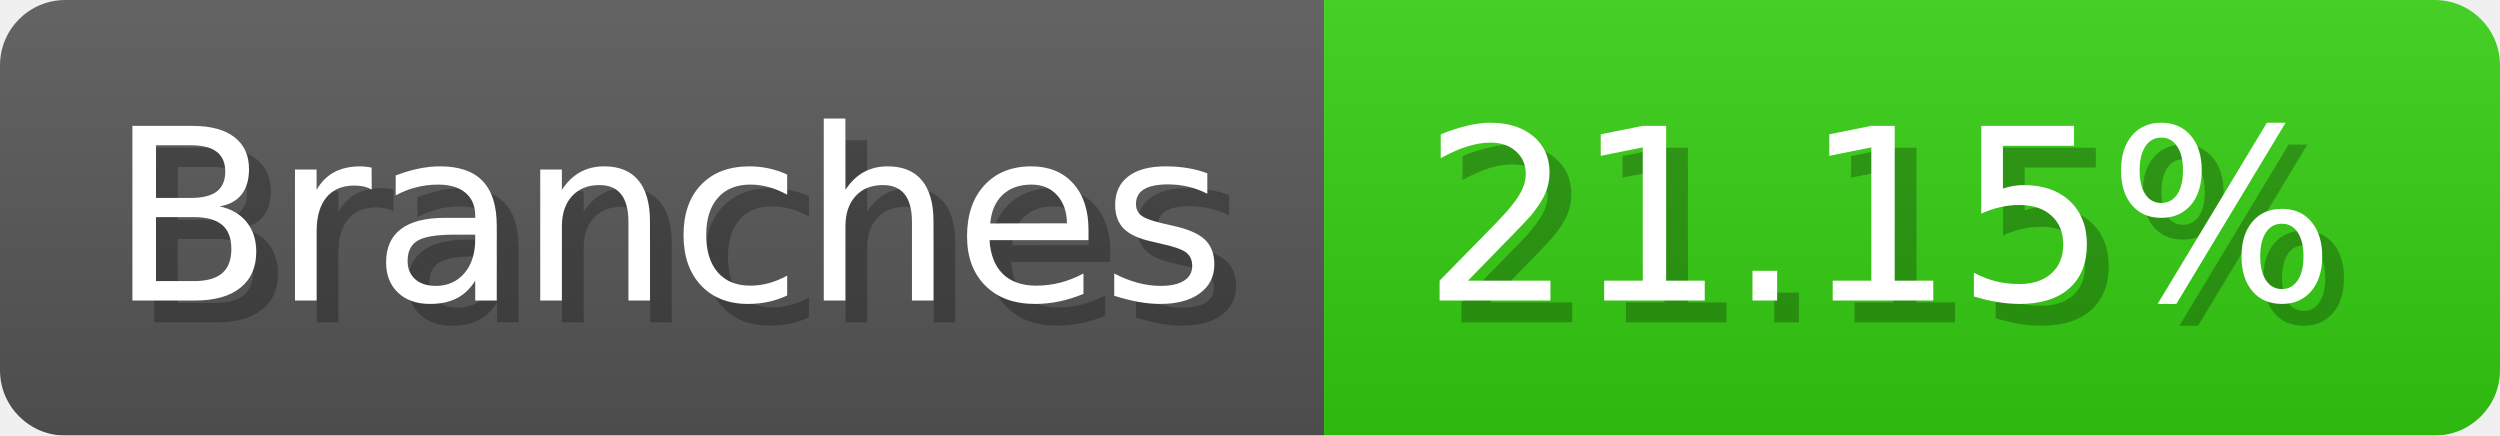
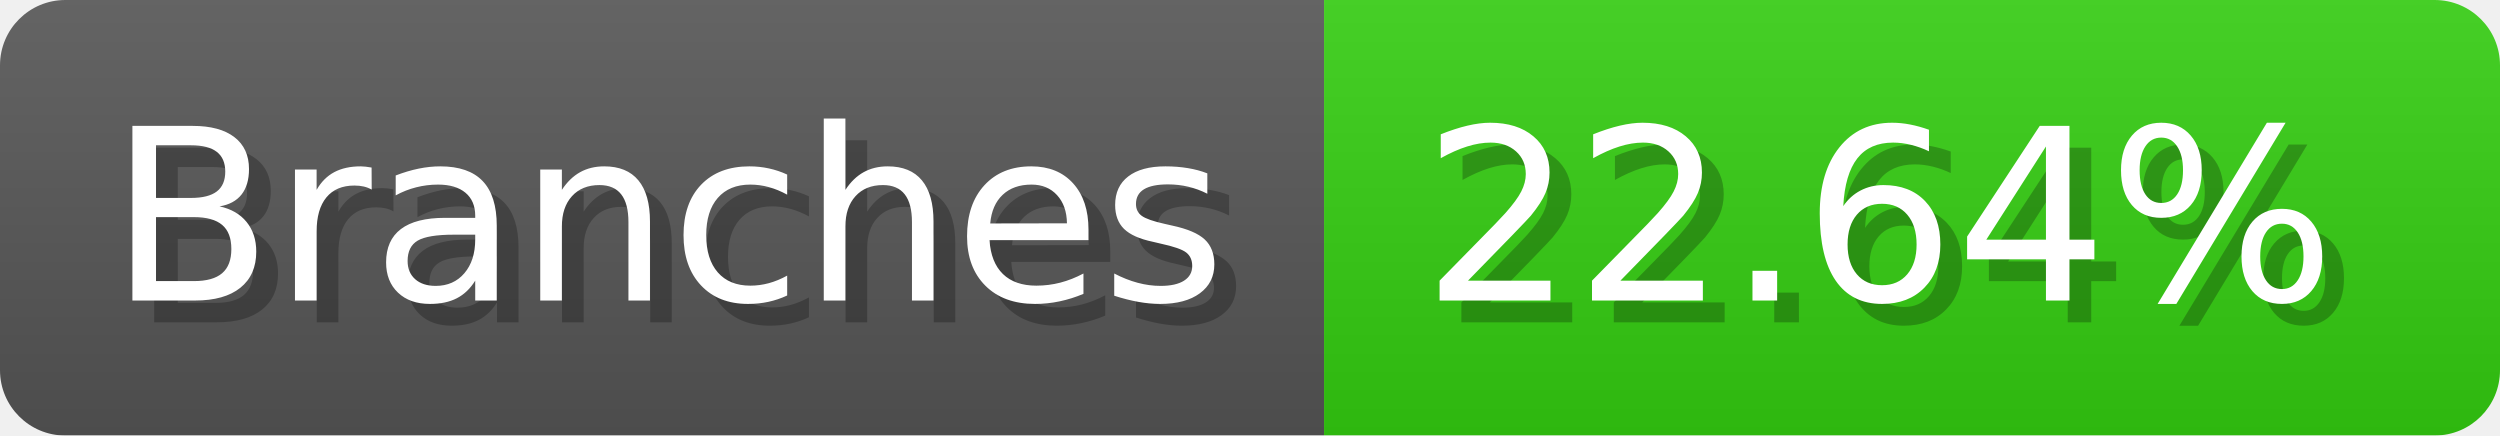
- <svg xmlns="http://www.w3.org/2000/svg" width="114.8" height="20" viewBox="0 0 1148 200" role="img" aria-label="Branches: 21.15%">
+ <svg xmlns="http://www.w3.org/2000/svg" width="114.8" height="20" viewBox="0 0 1148 200" role="img" aria-label="Branches: 22.64%">
  <linearGradient id="a" x2="0" y2="100%">
    <stop offset="0" stop-opacity=".1" stop-color="#EEE" />
    <stop offset="1" stop-opacity=".1" />
  </linearGradient>
  <mask id="m">
    <rect width="1148" height="200" rx="30" fill="#FFF" />
  </mask>
  <g mask="url(#m)">
    <rect width="608" height="200" fill="#555" />
    <rect width="540" height="200" fill="#3C1" x="608" />
    <rect width="1148" height="200" fill="url(#a)" />
  </g>
  <g aria-hidden="true" fill="#fff" text-anchor="start" font-family="Verdana,DejaVu Sans,sans-serif" font-size="110">
    <text x="60" y="148" textLength="508" fill="#000" opacity="0.25">Branches</text>
    <text x="50" y="138" textLength="508">Branches</text>
-     <text x="663" y="148" textLength="440" fill="#000" opacity="0.25">21.15%</text>
-     <text x="653" y="138" textLength="440">21.15%</text>
+     <text x="663" y="148" textLength="440" fill="#000" opacity="0.25">22.64%</text>
+     <text x="653" y="138" textLength="440">22.64%</text>
  </g>
</svg>
